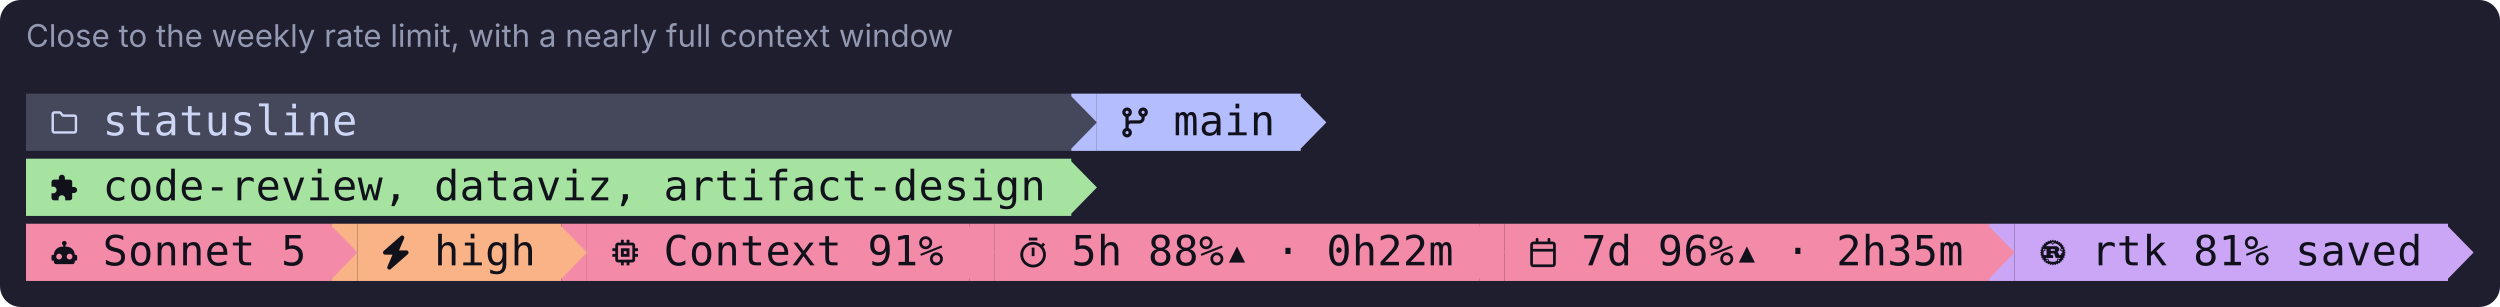
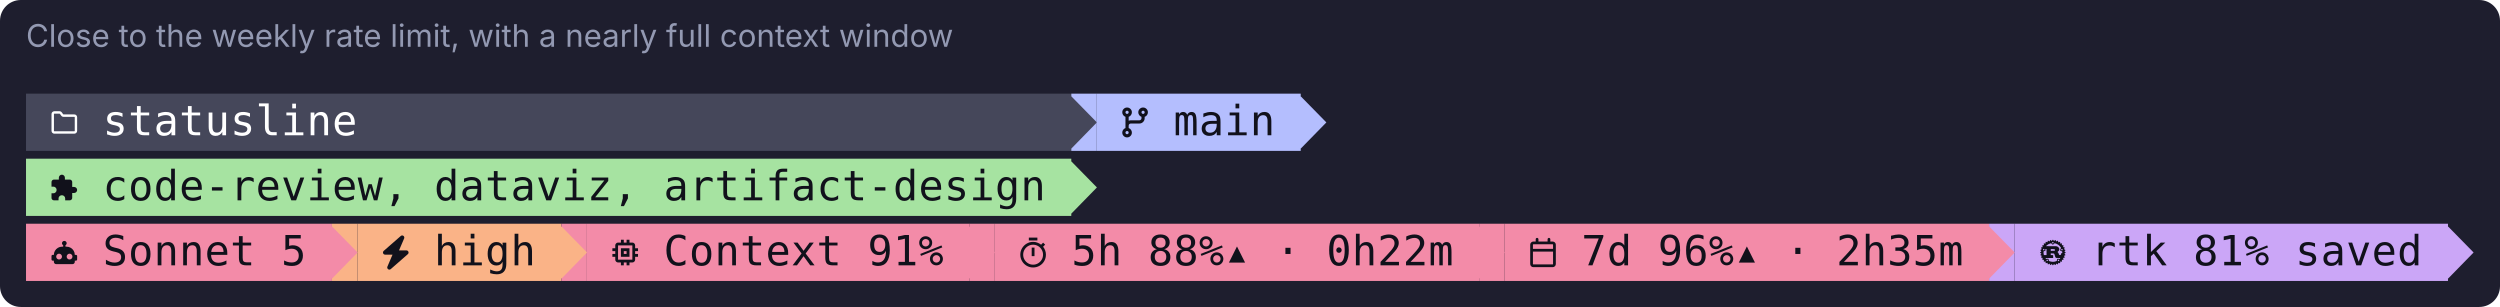
<svg xmlns="http://www.w3.org/2000/svg" width="961" height="118" viewBox="0 0 961 118" role="img" aria-label="Close to the weekly rate limit, with a nearly full context window">
  <rect width="961" height="118" rx="8" fill="#1e1e2e" />
  <text x="10" y="18" font-family="-apple-system,Segoe UI,system-ui,sans-serif" font-size="12" fill="#9399b2">Close to the weekly rate limit, with a nearly full context window</text>
  <rect x="10.00" y="36" width="401.80" height="22" fill="rgb(69,71,90)" />
-   <path d="M0 994Q0 1048 38.0 1086.0Q76 1124 132 1126H376Q406 1126 434 1112Q462 1098 480 1072L548 982Q554 976 562 976H1068Q1124 976 1162.0 938.0Q1200 900 1200 844V206Q1200 152 1162.0 114.0Q1124 76 1068 74H132Q78 74 38 114Q0 152 0 206ZM132 1012Q124 1012 118 1008Q114 1002 114 994V206Q114 198 118 194Q124 188 132 188H1068Q1076 188 1082 194Q1088 200 1088 206V844Q1088 852 1083.0 857.0Q1078 862 1068 862H562Q532 862 504.0 876.0Q476 890 458 914L390 1006Q384 1012 376 1012Z" fill="rgb(205,214,244)" transform="translate(19.80 52.00) scale(0.00821 -0.00821)" />
-   <text x="44.30" y="52" text-anchor="middle" font-family="ui-monospace,SFMono-Regular,Menlo,Consolas,monospace" font-size="16" fill="rgb(205,214,244)">s</text>
-   <text x="54.10" y="52" text-anchor="middle" font-family="ui-monospace,SFMono-Regular,Menlo,Consolas,monospace" font-size="16" fill="rgb(205,214,244)">t</text>
-   <text x="63.90" y="52" text-anchor="middle" font-family="ui-monospace,SFMono-Regular,Menlo,Consolas,monospace" font-size="16" fill="rgb(205,214,244)">a</text>
-   <text x="73.70" y="52" text-anchor="middle" font-family="ui-monospace,SFMono-Regular,Menlo,Consolas,monospace" font-size="16" fill="rgb(205,214,244)">t</text>
-   <text x="83.50" y="52" text-anchor="middle" font-family="ui-monospace,SFMono-Regular,Menlo,Consolas,monospace" font-size="16" fill="rgb(205,214,244)">u</text>
-   <text x="93.30" y="52" text-anchor="middle" font-family="ui-monospace,SFMono-Regular,Menlo,Consolas,monospace" font-size="16" fill="rgb(205,214,244)">s</text>
-   <text x="103.10" y="52" text-anchor="middle" font-family="ui-monospace,SFMono-Regular,Menlo,Consolas,monospace" font-size="16" fill="rgb(205,214,244)">l</text>
-   <text x="112.90" y="52" text-anchor="middle" font-family="ui-monospace,SFMono-Regular,Menlo,Consolas,monospace" font-size="16" fill="rgb(205,214,244)">i</text>
-   <text x="122.70" y="52" text-anchor="middle" font-family="ui-monospace,SFMono-Regular,Menlo,Consolas,monospace" font-size="16" fill="rgb(205,214,244)">n</text>
-   <text x="132.50" y="52" text-anchor="middle" font-family="ui-monospace,SFMono-Regular,Menlo,Consolas,monospace" font-size="16" fill="rgb(205,214,244)">e</text>
+   <path d="M0 994Q0 1048 38.0 1086.0Q76 1124 132 1126H376Q406 1126 434 1112Q462 1098 480 1072L548 982Q554 976 562 976H1068Q1124 976 1162.0 938.0Q1200 900 1200 844V206Q1200 152 1162.0 114.0Q1124 76 1068 74H132Q78 74 38 114Q0 152 0 206ZM132 1012Q124 1012 118 1008Q114 1002 114 994V206Q114 198 118 194Q124 188 132 188H1068Q1076 188 1082 194Q1088 200 1088 206V844Q1088 852 1083.0 857.0Q1078 862 1068 862H562Q532 862 504.0 876.0Q476 890 458 914L390 1006Q384 1012 376 1012Z" fill="rgb(255,255,255)" transform="translate(19.80 52.00) scale(0.00821 -0.00821)" />
+   <text x="44.30" y="52" text-anchor="middle" font-family="ui-monospace,SFMono-Regular,Menlo,Consolas,monospace" font-size="16" fill="rgb(255,255,255)">s</text>
+   <text x="54.10" y="52" text-anchor="middle" font-family="ui-monospace,SFMono-Regular,Menlo,Consolas,monospace" font-size="16" fill="rgb(255,255,255)">t</text>
+   <text x="63.90" y="52" text-anchor="middle" font-family="ui-monospace,SFMono-Regular,Menlo,Consolas,monospace" font-size="16" fill="rgb(255,255,255)">a</text>
+   <text x="73.70" y="52" text-anchor="middle" font-family="ui-monospace,SFMono-Regular,Menlo,Consolas,monospace" font-size="16" fill="rgb(255,255,255)">t</text>
+   <text x="83.50" y="52" text-anchor="middle" font-family="ui-monospace,SFMono-Regular,Menlo,Consolas,monospace" font-size="16" fill="rgb(255,255,255)">u</text>
+   <text x="93.30" y="52" text-anchor="middle" font-family="ui-monospace,SFMono-Regular,Menlo,Consolas,monospace" font-size="16" fill="rgb(255,255,255)">s</text>
+   <text x="103.10" y="52" text-anchor="middle" font-family="ui-monospace,SFMono-Regular,Menlo,Consolas,monospace" font-size="16" fill="rgb(255,255,255)">l</text>
+   <text x="112.90" y="52" text-anchor="middle" font-family="ui-monospace,SFMono-Regular,Menlo,Consolas,monospace" font-size="16" fill="rgb(255,255,255)">i</text>
+   <text x="122.70" y="52" text-anchor="middle" font-family="ui-monospace,SFMono-Regular,Menlo,Consolas,monospace" font-size="16" fill="rgb(255,255,255)">n</text>
+   <text x="132.50" y="52" text-anchor="middle" font-family="ui-monospace,SFMono-Regular,Menlo,Consolas,monospace" font-size="16" fill="rgb(255,255,255)">e</text>
  <rect x="411.80" y="36" width="9.80" height="22" fill="rgb(180,190,254)" />
  <path d="M-72 1812H13L1200 602L13 -612H-72Z" fill="rgb(69,71,90)" transform="translate(411.80 52.00) scale(0.00821 -0.00821)" />
  <rect x="421.60" y="36" width="78.40" height="22" fill="rgb(180,190,254)" />
  <path d="M750 1076Q750 1168 816.0 1234.0Q882 1300 975.0 1300.0Q1068 1300 1134.0 1234.0Q1200 1168 1200 1076Q1200 1004 1158 944Q1116 886 1049 864V800Q1049 698 976 624Q903 550 800 550H400Q359 550 329 522Q299 492 300 450V338Q366 314 408.0 256.0Q450 198 450 126Q450 32 384.0 -34.0Q318 -100 225 -100Q132 -100 66 -34Q0 32 0 126Q0 198 42.0 256.0Q84 314 150 338V864Q84 888 42.0 946.0Q0 1004 0 1076Q0 1168 66.0 1234.0Q132 1300 225.0 1300.0Q318 1300 384.0 1234.0Q450 1168 450 1076Q450 1004 408.0 946.0Q366 888 300 864V680Q348 700 400 700H800Q841 700 871.0 730.0Q901 760 900 800V864Q834 888 792.0 946.0Q750 1004 750 1076ZM225 1000Q255 1000 277.0 1022.0Q299 1044 300 1076Q300 1106 278.0 1128.0Q256 1150 225.0 1150.0Q194 1150 172.0 1128.0Q150 1106 150.0 1075.0Q150 1044 172.0 1022.0Q194 1000 225 1000ZM975 1000Q1005 1000 1027.0 1022.0Q1049 1044 1049.0 1075.0Q1049 1106 1028 1128Q1006 1150 975.0 1150.0Q944 1150 922.0 1128.0Q900 1106 900.0 1075.0Q900 1044 922.0 1022.0Q944 1000 975 1000ZM225 50Q255 50 277 72Q299 94 300 126Q300 156 278.0 178.0Q256 200 225.0 200.0Q194 200 172.0 178.0Q150 156 150.0 125.0Q150 94 172.0 72.0Q194 50 225 50Z" fill="rgb(17,17,27)" transform="translate(431.40 52.00) scale(0.00821 -0.00821)" />
  <text x="455.90" y="52" text-anchor="middle" font-family="ui-monospace,SFMono-Regular,Menlo,Consolas,monospace" font-size="16" fill="rgb(17,17,27)">m</text>
  <text x="465.70" y="52" text-anchor="middle" font-family="ui-monospace,SFMono-Regular,Menlo,Consolas,monospace" font-size="16" fill="rgb(17,17,27)">a</text>
  <text x="475.50" y="52" text-anchor="middle" font-family="ui-monospace,SFMono-Regular,Menlo,Consolas,monospace" font-size="16" fill="rgb(17,17,27)">i</text>
  <text x="485.30" y="52" text-anchor="middle" font-family="ui-monospace,SFMono-Regular,Menlo,Consolas,monospace" font-size="16" fill="rgb(17,17,27)">n</text>
  <path d="M-72 1812H13L1200 602L13 -612H-72Z" fill="rgb(180,190,254)" transform="translate(500.00 52.00) scale(0.00821 -0.00821)" />
  <rect x="10.00" y="61" width="401.80" height="22" fill="rgb(166,227,161)" />
  <path d="M1055 626H969V857Q969 903 935.5 936.5Q902 970 857 970H627V1056Q627 1115 585.5 1157.5Q544 1200 485.0 1200.0Q426 1200 384.5 1157.0Q343 1114 343 1056V970H113Q67 970 33.5 936.5Q0 903 0 857V640H86Q150 640 194.5 594.5Q239 549 239.0 484.5Q239 420 194.5 374.5Q150 329 86 329H0V112Q0 66 33.5 33.0Q67 0 113 0H329V86Q329 150 375.0 194.0Q421 238 485.0 238.0Q549 238 594.5 194.0Q640 150 640 86V0H857Q903 0 936.0 33.5Q969 67 969 112V343H1055Q1114 343 1157.0 384.5Q1200 426 1200.0 484.5Q1200 543 1157.0 584.5Q1114 626 1055 626Z" fill="rgb(17,17,27)" transform="translate(19.80 77.00) scale(0.00821 -0.00821)" />
  <text x="44.30" y="77" text-anchor="middle" font-family="ui-monospace,SFMono-Regular,Menlo,Consolas,monospace" font-size="16" fill="rgb(17,17,27)">c</text>
  <text x="54.10" y="77" text-anchor="middle" font-family="ui-monospace,SFMono-Regular,Menlo,Consolas,monospace" font-size="16" fill="rgb(17,17,27)">o</text>
  <text x="63.90" y="77" text-anchor="middle" font-family="ui-monospace,SFMono-Regular,Menlo,Consolas,monospace" font-size="16" fill="rgb(17,17,27)">d</text>
  <text x="73.70" y="77" text-anchor="middle" font-family="ui-monospace,SFMono-Regular,Menlo,Consolas,monospace" font-size="16" fill="rgb(17,17,27)">e</text>
  <text x="83.50" y="77" text-anchor="middle" font-family="ui-monospace,SFMono-Regular,Menlo,Consolas,monospace" font-size="16" fill="rgb(17,17,27)">-</text>
  <text x="93.30" y="77" text-anchor="middle" font-family="ui-monospace,SFMono-Regular,Menlo,Consolas,monospace" font-size="16" fill="rgb(17,17,27)">r</text>
  <text x="103.10" y="77" text-anchor="middle" font-family="ui-monospace,SFMono-Regular,Menlo,Consolas,monospace" font-size="16" fill="rgb(17,17,27)">e</text>
  <text x="112.90" y="77" text-anchor="middle" font-family="ui-monospace,SFMono-Regular,Menlo,Consolas,monospace" font-size="16" fill="rgb(17,17,27)">v</text>
  <text x="122.70" y="77" text-anchor="middle" font-family="ui-monospace,SFMono-Regular,Menlo,Consolas,monospace" font-size="16" fill="rgb(17,17,27)">i</text>
  <text x="132.50" y="77" text-anchor="middle" font-family="ui-monospace,SFMono-Regular,Menlo,Consolas,monospace" font-size="16" fill="rgb(17,17,27)">e</text>
  <text x="142.30" y="77" text-anchor="middle" font-family="ui-monospace,SFMono-Regular,Menlo,Consolas,monospace" font-size="16" fill="rgb(17,17,27)">w</text>
  <text x="152.10" y="77" text-anchor="middle" font-family="ui-monospace,SFMono-Regular,Menlo,Consolas,monospace" font-size="16" fill="rgb(17,17,27)">,</text>
  <text x="171.70" y="77" text-anchor="middle" font-family="ui-monospace,SFMono-Regular,Menlo,Consolas,monospace" font-size="16" fill="rgb(17,17,27)">d</text>
  <text x="181.50" y="77" text-anchor="middle" font-family="ui-monospace,SFMono-Regular,Menlo,Consolas,monospace" font-size="16" fill="rgb(17,17,27)">a</text>
  <text x="191.30" y="77" text-anchor="middle" font-family="ui-monospace,SFMono-Regular,Menlo,Consolas,monospace" font-size="16" fill="rgb(17,17,27)">t</text>
  <text x="201.10" y="77" text-anchor="middle" font-family="ui-monospace,SFMono-Regular,Menlo,Consolas,monospace" font-size="16" fill="rgb(17,17,27)">a</text>
  <text x="210.90" y="77" text-anchor="middle" font-family="ui-monospace,SFMono-Regular,Menlo,Consolas,monospace" font-size="16" fill="rgb(17,17,27)">v</text>
  <text x="220.70" y="77" text-anchor="middle" font-family="ui-monospace,SFMono-Regular,Menlo,Consolas,monospace" font-size="16" fill="rgb(17,17,27)">i</text>
  <text x="230.50" y="77" text-anchor="middle" font-family="ui-monospace,SFMono-Regular,Menlo,Consolas,monospace" font-size="16" fill="rgb(17,17,27)">z</text>
  <text x="240.30" y="77" text-anchor="middle" font-family="ui-monospace,SFMono-Regular,Menlo,Consolas,monospace" font-size="16" fill="rgb(17,17,27)">,</text>
  <text x="259.90" y="77" text-anchor="middle" font-family="ui-monospace,SFMono-Regular,Menlo,Consolas,monospace" font-size="16" fill="rgb(17,17,27)">a</text>
  <text x="269.70" y="77" text-anchor="middle" font-family="ui-monospace,SFMono-Regular,Menlo,Consolas,monospace" font-size="16" fill="rgb(17,17,27)">r</text>
  <text x="279.50" y="77" text-anchor="middle" font-family="ui-monospace,SFMono-Regular,Menlo,Consolas,monospace" font-size="16" fill="rgb(17,17,27)">t</text>
  <text x="289.30" y="77" text-anchor="middle" font-family="ui-monospace,SFMono-Regular,Menlo,Consolas,monospace" font-size="16" fill="rgb(17,17,27)">i</text>
  <text x="299.10" y="77" text-anchor="middle" font-family="ui-monospace,SFMono-Regular,Menlo,Consolas,monospace" font-size="16" fill="rgb(17,17,27)">f</text>
  <text x="308.90" y="77" text-anchor="middle" font-family="ui-monospace,SFMono-Regular,Menlo,Consolas,monospace" font-size="16" fill="rgb(17,17,27)">a</text>
  <text x="318.70" y="77" text-anchor="middle" font-family="ui-monospace,SFMono-Regular,Menlo,Consolas,monospace" font-size="16" fill="rgb(17,17,27)">c</text>
  <text x="328.50" y="77" text-anchor="middle" font-family="ui-monospace,SFMono-Regular,Menlo,Consolas,monospace" font-size="16" fill="rgb(17,17,27)">t</text>
  <text x="338.30" y="77" text-anchor="middle" font-family="ui-monospace,SFMono-Regular,Menlo,Consolas,monospace" font-size="16" fill="rgb(17,17,27)">-</text>
  <text x="348.10" y="77" text-anchor="middle" font-family="ui-monospace,SFMono-Regular,Menlo,Consolas,monospace" font-size="16" fill="rgb(17,17,27)">d</text>
  <text x="357.90" y="77" text-anchor="middle" font-family="ui-monospace,SFMono-Regular,Menlo,Consolas,monospace" font-size="16" fill="rgb(17,17,27)">e</text>
  <text x="367.70" y="77" text-anchor="middle" font-family="ui-monospace,SFMono-Regular,Menlo,Consolas,monospace" font-size="16" fill="rgb(17,17,27)">s</text>
  <text x="377.50" y="77" text-anchor="middle" font-family="ui-monospace,SFMono-Regular,Menlo,Consolas,monospace" font-size="16" fill="rgb(17,17,27)">i</text>
  <text x="387.30" y="77" text-anchor="middle" font-family="ui-monospace,SFMono-Regular,Menlo,Consolas,monospace" font-size="16" fill="rgb(17,17,27)">g</text>
  <text x="397.10" y="77" text-anchor="middle" font-family="ui-monospace,SFMono-Regular,Menlo,Consolas,monospace" font-size="16" fill="rgb(17,17,27)">n</text>
  <path d="M-72 1812H13L1200 602L13 -612H-72Z" fill="rgb(166,227,161)" transform="translate(411.80 77.00) scale(0.00821 -0.00821)" />
  <rect x="10.00" y="86" width="117.60" height="22" fill="rgb(243,139,168)" />
  <path d="M600 1144Q646 1144 678.0 1112.0Q710 1080 710 1037Q710 1006 694.0 980.5Q678 955 654 943V874H710Q812 874 900.0 821.5Q988 769 1039.0 682.0Q1090 595 1090 490H1144Q1166 490 1183.0 475.0Q1200 460 1200 437V274Q1200 251 1183.0 235.5Q1166 220 1144 220H1090V164Q1090 120 1058.0 88.0Q1026 56 980 56H220Q174 56 142.0 88.0Q110 120 110 164V220H56Q34 220 17.0 235.0Q0 250 0 274V437Q0 460 16.0 475.0Q32 490 56 490H110Q110 595 161.0 682.0Q212 769 300.0 821.5Q388 874 490 874H546V943Q522 956 506.0 981.0Q490 1006 490 1037Q490 1081 522.0 1112.5Q554 1144 600 1144ZM354 546Q298 546 259.0 505.5Q220 465 220.0 409.0Q220 353 259.0 313.5Q298 274 354.0 274.0Q410 274 450.0 313.5Q490 353 490.0 409.0Q490 465 450.0 505.5Q410 546 354 546ZM846 546Q790 546 750.0 505.5Q710 465 710.0 409.0Q710 353 749.0 313.5Q788 274 844.0 274.0Q900 274 940.0 313.5Q980 353 980.0 409.0Q980 465 941.0 505.5Q902 546 846 546Z" fill="rgb(17,17,27)" transform="translate(19.80 102.00) scale(0.00821 -0.00821)" />
  <text x="44.30" y="102" text-anchor="middle" font-family="ui-monospace,SFMono-Regular,Menlo,Consolas,monospace" font-size="16" fill="rgb(17,17,27)">S</text>
  <text x="54.10" y="102" text-anchor="middle" font-family="ui-monospace,SFMono-Regular,Menlo,Consolas,monospace" font-size="16" fill="rgb(17,17,27)">o</text>
  <text x="63.90" y="102" text-anchor="middle" font-family="ui-monospace,SFMono-Regular,Menlo,Consolas,monospace" font-size="16" fill="rgb(17,17,27)">n</text>
  <text x="73.70" y="102" text-anchor="middle" font-family="ui-monospace,SFMono-Regular,Menlo,Consolas,monospace" font-size="16" fill="rgb(17,17,27)">n</text>
  <text x="83.50" y="102" text-anchor="middle" font-family="ui-monospace,SFMono-Regular,Menlo,Consolas,monospace" font-size="16" fill="rgb(17,17,27)">e</text>
  <text x="93.30" y="102" text-anchor="middle" font-family="ui-monospace,SFMono-Regular,Menlo,Consolas,monospace" font-size="16" fill="rgb(17,17,27)">t</text>
  <text x="112.90" y="102" text-anchor="middle" font-family="ui-monospace,SFMono-Regular,Menlo,Consolas,monospace" font-size="16" fill="rgb(17,17,27)">5</text>
  <rect x="127.60" y="86" width="9.80" height="22" fill="rgb(250,179,135)" />
  <path d="M-72 1812H13L1200 602L13 -612H-72Z" fill="rgb(243,139,168)" transform="translate(127.60 102.00) scale(0.00821 -0.00821)" />
  <rect x="137.40" y="86" width="78.40" height="22" fill="rgb(250,179,135)" />
  <path d="M993 1260 753 700H1101Q1131 700 1156.0 682.0Q1181 664 1193.0 635.0Q1205 606 1197 575Q1189 545 1167 525L367 -175Q339 -198 307 -200Q273 -202 243 -181Q215 -161 205 -126Q195 -92 209 -60L449 501H101Q71 501 45 518Q19 536 9 566Q-3 595 5.0 625.0Q13 655 35 676L835 1375Q861 1398 895.0 1400.0Q929 1402 959 1381Q987 1361 997 1327Q1007 1292 993 1260Z" fill="rgb(17,17,27)" transform="translate(147.20 102.00) scale(0.00821 -0.00821)" />
  <text x="171.70" y="102" text-anchor="middle" font-family="ui-monospace,SFMono-Regular,Menlo,Consolas,monospace" font-size="16" fill="rgb(17,17,27)">h</text>
  <text x="181.50" y="102" text-anchor="middle" font-family="ui-monospace,SFMono-Regular,Menlo,Consolas,monospace" font-size="16" fill="rgb(17,17,27)">i</text>
  <text x="191.30" y="102" text-anchor="middle" font-family="ui-monospace,SFMono-Regular,Menlo,Consolas,monospace" font-size="16" fill="rgb(17,17,27)">g</text>
  <text x="201.10" y="102" text-anchor="middle" font-family="ui-monospace,SFMono-Regular,Menlo,Consolas,monospace" font-size="16" fill="rgb(17,17,27)">h</text>
  <rect x="215.80" y="86" width="9.80" height="22" fill="rgb(243,139,168)" />
  <path d="M-72 1812H13L1200 602L13 -612H-72Z" fill="rgb(250,179,135)" transform="translate(215.80 102.00) scale(0.00821 -0.00821)" />
  <rect x="225.60" y="86" width="147.00" height="22" fill="rgb(243,139,168)" />
  <path d="M935 266H265V935H935ZM1200 666V800H1065V935Q1065 988 1026.0 1027.0Q987 1066 935 1066H800Q800 1065 800 1200H665V1066H534Q534 1065 534 1200H400V1066H265Q212 1066 173.5 1027.0Q135 988 135 935V800H0V666H135V534H0Q0 535 0 401H135V266Q135 213 174.0 174.0Q213 135 265 135H400V0H534V135H665V0H800V135H935Q988 135 1026.5 174.0Q1065 213 1065 266V401H1200V534H1065V666ZM665 534H534V666H665ZM800 800H400Q400 801 400 401H800Z" fill="rgb(17,17,27)" transform="translate(235.40 102.00) scale(0.00821 -0.00821)" />
  <text x="259.90" y="102" text-anchor="middle" font-family="ui-monospace,SFMono-Regular,Menlo,Consolas,monospace" font-size="16" fill="rgb(17,17,27)">C</text>
  <text x="269.70" y="102" text-anchor="middle" font-family="ui-monospace,SFMono-Regular,Menlo,Consolas,monospace" font-size="16" fill="rgb(17,17,27)">o</text>
  <text x="279.50" y="102" text-anchor="middle" font-family="ui-monospace,SFMono-Regular,Menlo,Consolas,monospace" font-size="16" fill="rgb(17,17,27)">n</text>
  <text x="289.30" y="102" text-anchor="middle" font-family="ui-monospace,SFMono-Regular,Menlo,Consolas,monospace" font-size="16" fill="rgb(17,17,27)">t</text>
  <text x="299.10" y="102" text-anchor="middle" font-family="ui-monospace,SFMono-Regular,Menlo,Consolas,monospace" font-size="16" fill="rgb(17,17,27)">e</text>
  <text x="308.90" y="102" text-anchor="middle" font-family="ui-monospace,SFMono-Regular,Menlo,Consolas,monospace" font-size="16" fill="rgb(17,17,27)">x</text>
  <text x="318.70" y="102" text-anchor="middle" font-family="ui-monospace,SFMono-Regular,Menlo,Consolas,monospace" font-size="16" fill="rgb(17,17,27)">t</text>
  <text x="338.30" y="102" text-anchor="middle" font-family="ui-monospace,SFMono-Regular,Menlo,Consolas,monospace" font-size="16" fill="rgb(17,17,27)">9</text>
  <text x="348.10" y="102" text-anchor="middle" font-family="ui-monospace,SFMono-Regular,Menlo,Consolas,monospace" font-size="16" fill="rgb(17,17,27)">1</text>
  <text x="357.90" y="102" text-anchor="middle" font-family="ui-monospace,SFMono-Regular,Menlo,Consolas,monospace" font-size="16" fill="rgb(17,17,27)">%</text>
  <rect x="372.60" y="86" width="9.80" height="22" fill="rgb(243,139,168)" />
  <path d="M-72 1812H13L1200 602L13 -612H-72Z" fill="rgb(243,139,168)" transform="translate(372.60 102.00) scale(0.00821 -0.00821)" />
  <rect x="382.40" y="86" width="186.20" height="22" fill="rgb(243,139,168)" />
  <path d="M600 32Q472 32 365.5 96.0Q259 160 197.0 266.0Q135 372 135.0 499.0Q135 626 197.0 733.0Q259 840 365.5 903.0Q472 966 600.0 966.0Q728 966 834.0 903.0Q940 840 1002.5 733.0Q1065 626 1065.0 499.0Q1065 372 1002.5 266.0Q940 160 834.0 96.0Q728 32 600 32ZM1068 872 1163 970Q1116 1022 1068 1062L975 966Q897 1028 800.0 1064.0Q703 1100 600 1100Q438 1100 300.5 1019.0Q163 938 81.5 800.0Q0 662 0.0 500.0Q0 338 81.5 199.0Q163 60 300.0 -20.0Q437 -100 599.5 -100.0Q762 -100 901.0 -20.0Q1040 60 1120.0 197.0Q1200 334 1200 500Q1200 602 1165.0 698.0Q1130 794 1068 872ZM534 430H665V832H534ZM800 1300H400V1166H800Z" fill="rgb(17,17,27)" transform="translate(392.20 102.00) scale(0.00821 -0.00821)" />
  <text x="416.70" y="102" text-anchor="middle" font-family="ui-monospace,SFMono-Regular,Menlo,Consolas,monospace" font-size="16" fill="rgb(17,17,27)">5</text>
  <text x="426.50" y="102" text-anchor="middle" font-family="ui-monospace,SFMono-Regular,Menlo,Consolas,monospace" font-size="16" fill="rgb(17,17,27)">h</text>
  <text x="446.10" y="102" text-anchor="middle" font-family="ui-monospace,SFMono-Regular,Menlo,Consolas,monospace" font-size="16" fill="rgb(17,17,27)">8</text>
  <text x="455.90" y="102" text-anchor="middle" font-family="ui-monospace,SFMono-Regular,Menlo,Consolas,monospace" font-size="16" fill="rgb(17,17,27)">8</text>
  <text x="465.70" y="102" text-anchor="middle" font-family="ui-monospace,SFMono-Regular,Menlo,Consolas,monospace" font-size="16" fill="rgb(17,17,27)">%</text>
  <text x="475.50" y="102" text-anchor="middle" font-family="ui-monospace,SFMono-Regular,Menlo,Consolas,monospace" font-size="16" fill="rgb(17,17,27)">▴</text>
  <text x="495.10" y="102" text-anchor="middle" font-family="ui-monospace,SFMono-Regular,Menlo,Consolas,monospace" font-size="16" fill="rgb(17,17,27)">·</text>
  <text x="514.70" y="102" text-anchor="middle" font-family="ui-monospace,SFMono-Regular,Menlo,Consolas,monospace" font-size="16" fill="rgb(17,17,27)">0</text>
  <text x="524.50" y="102" text-anchor="middle" font-family="ui-monospace,SFMono-Regular,Menlo,Consolas,monospace" font-size="16" fill="rgb(17,17,27)">h</text>
  <text x="534.30" y="102" text-anchor="middle" font-family="ui-monospace,SFMono-Regular,Menlo,Consolas,monospace" font-size="16" fill="rgb(17,17,27)">2</text>
  <text x="544.10" y="102" text-anchor="middle" font-family="ui-monospace,SFMono-Regular,Menlo,Consolas,monospace" font-size="16" fill="rgb(17,17,27)">2</text>
  <text x="553.90" y="102" text-anchor="middle" font-family="ui-monospace,SFMono-Regular,Menlo,Consolas,monospace" font-size="16" fill="rgb(17,17,27)">m</text>
  <rect x="568.60" y="86" width="9.80" height="22" fill="rgb(243,139,168)" />
  <path d="M-72 1812H13L1200 602L13 -612H-72Z" fill="rgb(243,139,168)" transform="translate(568.60 102.00) scale(0.00821 -0.00821)" />
  <rect x="578.40" y="86" width="186.20" height="22" fill="rgb(243,139,168)" />
  <path d="M387 1222V1115H815V1222Q815 1249 835 1267Q853 1286 879.0 1286.0Q905 1286 924.0 1267.0Q943 1248 943 1222V1115H1051Q1113 1115 1157.0 1071.0Q1201 1027 1201 965V64Q1201 1 1157 -42Q1113 -86 1051 -85H151Q89 -85 45 -42Q1 2 1 64V965Q1 1028 45 1071Q89 1115 151 1115H259V1222Q259 1249 277 1267Q297 1286 323.0 1286.0Q349 1286 368.0 1267.0Q387 1248 387 1222ZM129 643V64Q129 55 135.0 49.0Q141 43 151 43H1051Q1059 43 1067 49Q1071 55 1071 64V643ZM1051 986H151Q143 986 135 980Q129 974 129 965V771H1071V965Q1071 974 1067 980Q1059 986 1051 986Z" fill="rgb(17,17,27)" transform="translate(588.20 102.00) scale(0.00821 -0.00821)" />
  <text x="612.70" y="102" text-anchor="middle" font-family="ui-monospace,SFMono-Regular,Menlo,Consolas,monospace" font-size="16" fill="rgb(17,17,27)">7</text>
  <text x="622.50" y="102" text-anchor="middle" font-family="ui-monospace,SFMono-Regular,Menlo,Consolas,monospace" font-size="16" fill="rgb(17,17,27)">d</text>
  <text x="642.10" y="102" text-anchor="middle" font-family="ui-monospace,SFMono-Regular,Menlo,Consolas,monospace" font-size="16" fill="rgb(17,17,27)">9</text>
  <text x="651.90" y="102" text-anchor="middle" font-family="ui-monospace,SFMono-Regular,Menlo,Consolas,monospace" font-size="16" fill="rgb(17,17,27)">6</text>
  <text x="661.70" y="102" text-anchor="middle" font-family="ui-monospace,SFMono-Regular,Menlo,Consolas,monospace" font-size="16" fill="rgb(17,17,27)">%</text>
  <text x="671.50" y="102" text-anchor="middle" font-family="ui-monospace,SFMono-Regular,Menlo,Consolas,monospace" font-size="16" fill="rgb(17,17,27)">▴</text>
  <text x="691.10" y="102" text-anchor="middle" font-family="ui-monospace,SFMono-Regular,Menlo,Consolas,monospace" font-size="16" fill="rgb(17,17,27)">·</text>
  <text x="710.70" y="102" text-anchor="middle" font-family="ui-monospace,SFMono-Regular,Menlo,Consolas,monospace" font-size="16" fill="rgb(17,17,27)">2</text>
  <text x="720.50" y="102" text-anchor="middle" font-family="ui-monospace,SFMono-Regular,Menlo,Consolas,monospace" font-size="16" fill="rgb(17,17,27)">h</text>
  <text x="730.30" y="102" text-anchor="middle" font-family="ui-monospace,SFMono-Regular,Menlo,Consolas,monospace" font-size="16" fill="rgb(17,17,27)">3</text>
  <text x="740.10" y="102" text-anchor="middle" font-family="ui-monospace,SFMono-Regular,Menlo,Consolas,monospace" font-size="16" fill="rgb(17,17,27)">5</text>
  <text x="749.90" y="102" text-anchor="middle" font-family="ui-monospace,SFMono-Regular,Menlo,Consolas,monospace" font-size="16" fill="rgb(17,17,27)">m</text>
  <rect x="764.60" y="86" width="9.80" height="22" fill="rgb(203,166,247)" />
  <path d="M-72 1812H13L1200 602L13 -612H-72Z" fill="rgb(243,139,168)" transform="translate(764.60 102.00) scale(0.00821 -0.00821)" />
  <rect x="774.40" y="86" width="166.60" height="22" fill="rgb(203,166,247)" />
  <path d="M600 1200Q604 1200 609 1198Q613 1196 630 1170Q647 1142 653 1140Q660 1140 683 1164Q707 1188 714 1188Q722 1188 726.0 1184.0Q730 1180 735 1166Q743 1148 747 1136Q752 1124 758 1120Q763 1118 768.0 1121.0Q773 1124 791 1138Q817 1156 824 1156Q833 1156 837 1150Q841 1142 845 1116Q850 1084 857 1080Q861 1078 866 1078Q872 1080 892 1090Q921 1104 926.0 1104.0Q931 1104 937 1096L943 1090L941 1056L939 1024L946 1020Q951 1016 980 1024Q1005 1028 1012.0 1028.0Q1019 1028 1024.0 1023.0Q1029 1018 1029.0 1012.0Q1029 1006 1023 980Q1018 958 1017 954Q1017 950 1020 946Q1025 940 1059 940Q1092 942 1097.0 937.0Q1102 932 1100.0 922.0Q1098 912 1089 890Q1077 864 1077 862Q1077 856 1084 852Q1091 848 1114 846Q1142 840 1148 838Q1155 834 1155 824Q1155 816 1137 790Q1123 770 1121 764Q1119 758 1124.0 753.0Q1129 748 1153 740Q1188 726 1190.0 717.0Q1192 708 1165 684Q1147 666 1143 660Q1140 654 1144.0 649.0Q1148 644 1169 630Q1201 610 1201 600Q1201 590 1168 570Q1148 558 1144 552Q1140 548 1143.0 542.0Q1146 536 1165 518Q1192 492 1190.0 482.0Q1188 472 1152 460Q1122 448 1120.0 442.0Q1118 436 1137 410Q1163 374 1151 364Q1148 362 1115 356Q1092 352 1084.0 349.0Q1076 346 1077 338Q1077 336 1089 310Q1100 288 1101 280Q1103 272 1097 264Q1092 260 1058 260Q1023 260 1019.0 256.0Q1015 252 1023 220Q1029 194 1029.0 188.0Q1029 182 1025 176Q1020 172 1012 172Q1004 172 978 178Q955 182 952.0 182.0Q949 182 944 180Q939 176 941 144L943 110L937 104Q932 98 925 98Q922 98 891 110Q862 124 857 120Q851 118 846 88Q842 62 838 52Q834 44 824 44Q817 44 792 62Q763 84 754 78Q752 76 740 48Q729 20 726 16Q722 12 714.0 12.0Q706 12 683 36Q660 60 653.0 59.0Q646 58 630 32Q611 0 601.0 0.0Q591 0 572 30Q555 58 548 60Q541 62 519 38Q502 18 495 14Q488 10 480 14Q474 16 462 46Q451 76 447 78Q442 82 434 78Q427 76 409 62Q384 44 377 44Q368 44 364 52Q360 60 356 86Q351 118 345 122Q339 124 310 110Q279 98 276 98Q271 98 265 104Q260 110 260 114Q260 118 260 144L262 178L256 182Q251 184 223 178Q185 168 177 176Q172 180 172 188Q172 196 178 220Q186 250 182 254Q178 260 143 260Q106 260 101.0 268.0Q96 276 112 310Q124 336 124 338Q124 344 117 348Q110 352 87 356Q60 360 53.0 363.0Q46 366 46 376Q46 384 64.0 411.0Q82 438 81 444Q79 450 48 460Q13 474 11.0 483.0Q9 492 36 516Q54 534 58.0 541.0Q62 548 58 552Q54 556 35 568Q10 584 5 588Q1 592 2 602Q3 610 6.0 613.0Q9 616 32 628Q60 646 60.0 653.0Q60 660 36 684Q9 708 11.0 717.0Q13 726 48 740Q79 752 81 758Q83 764 64 790Q49 812 47 820Q44 830 50 836Q55 840 57 840L62 842Q66 842 74.0 843.0Q82 844 89 846Q111 848 117 852Q124 854 124 862Q124 866 112 892Q97 926 102 934Q107 942 145 940Q177 940 182 946Q186 950 184 954Q184 956 183.0 961.0Q182 966 180 972Q178 980 177 988L170 1016L175 1022Q180 1028 189 1028Q197 1028 221 1024Q249 1016 256 1020L262 1024L260 1056Q259 1082 260 1088Q260 1092 265 1096Q271 1102 276 1104Q278 1104 310 1090Q340 1076 345.0 1079.0Q350 1082 356 1116Q360 1142 364.0 1150.0Q368 1158 377 1156Q383 1156 410.0 1137.0Q437 1118 442 1120Q447 1122 450 1126Q453 1130 462 1156Q472 1184 476 1186Q481 1188 487 1188Q494 1188 518 1164Q540 1140 547.0 1141.0Q554 1142 571 1170Q588 1196 592 1198Q595 1200 600 1200ZM600 1094Q585 1094 574 1084Q557 1068 567 1046Q576 1024 600.0 1024.0Q624 1024 632.0 1048.0Q640 1072 620 1088Q611 1094 600 1094ZM517 1036 495 1030Q399 1006 323 944Q276 902 276 900Q276 898 516 896Q692 896 727 896Q762 896 775 892Q834 878 870.0 836.0Q906 794 902 742Q898 688 836 642Q816 628 816.0 626.0Q816 624 831 610Q866 582 880 526Q885 502 890 498Q902 484 925.0 482.0Q948 480 965 492Q985 504 986 538Q988 564 990 568Q992 572 1013 572H1037L1039 578Q1041 586 1040 606Q1040 626 1038 636L1037 648L994 666Q952 686 948 688Q937 698 937 714Q937 722 960 772L982 822L977 830Q959 862 923.0 901.0Q887 940 857 962Q823 986 773.0 1008.0Q723 1030 693 1034H680L650 1006Q620 978 610 972Q599 966 586 970Q578 976 549 1004ZM173 772Q155 770 144.0 752.0Q133 734 144 716Q154 700 174.0 700.0Q194 700 204 718Q210 730 206 744Q203 760 192 766Q184 772 173 772ZM1026 770Q1015 770 1008 766Q988 756 989.0 734.0Q990 712 1010 702Q1029 694 1045 706Q1061 718 1060.0 735.0Q1059 752 1042 764V766Q1036 770 1026 770ZM242 764 248 750Q258 728 259.0 717.0Q260 706 253 696Q249 690 207 670L164 652L162 626Q158 568 174 504L178 482H303V624V764ZM501 762V678L583 680Q644 680 656.0 681.0Q668 682 677 686Q702 696 702 718Q702 748 661 758Q647 762 574 762ZM501 558V480H555Q608 480 611.0 477.0Q614 474 614 408L613 344H431Q249 344 249 342Q249 340 267.0 320.0Q285 300 286 300Q289 300 322 306Q359 314 372.0 313.0Q385 312 393 300Q397 296 405 256Q407 246 409.0 235.0Q411 224 413 220Q415 214 414 212Q416 200 468.0 185.0Q520 170 568 166Q629 162 689 174Q734 182 773 202L782 204L791 248Q802 300 813.0 308.0Q824 316 872 306Q881 304 892.0 302.0Q903 300 909 298L914 296Q915 296 934 318Q952 340 952 342Q952 344 857 344Q766 344 752 348Q744 352 730 366Q717 382 710.0 397.0Q703 412 696 446Q681 514 670 530Q658 550 634 556Q627 558 564 558ZM335 268Q323 268 317 262Q295 248 301 224Q308 198 334 198Q359 198 367 224Q375 250 354 262Q345 268 335 268ZM864 266Q841 266 832 246Q823 228 834 212Q846 196 863.0 196.0Q880 196 894 214Q900 226 897.0 239.0Q894 252 884 260Q875 266 864 266Z" fill="rgb(17,17,27)" transform="translate(784.20 102.00) scale(0.00821 -0.00821)" />
  <text x="808.70" y="102" text-anchor="middle" font-family="ui-monospace,SFMono-Regular,Menlo,Consolas,monospace" font-size="16" fill="rgb(17,17,27)">r</text>
  <text x="818.50" y="102" text-anchor="middle" font-family="ui-monospace,SFMono-Regular,Menlo,Consolas,monospace" font-size="16" fill="rgb(17,17,27)">t</text>
  <text x="828.30" y="102" text-anchor="middle" font-family="ui-monospace,SFMono-Regular,Menlo,Consolas,monospace" font-size="16" fill="rgb(17,17,27)">k</text>
  <text x="847.90" y="102" text-anchor="middle" font-family="ui-monospace,SFMono-Regular,Menlo,Consolas,monospace" font-size="16" fill="rgb(17,17,27)">8</text>
  <text x="857.70" y="102" text-anchor="middle" font-family="ui-monospace,SFMono-Regular,Menlo,Consolas,monospace" font-size="16" fill="rgb(17,17,27)">1</text>
  <text x="867.50" y="102" text-anchor="middle" font-family="ui-monospace,SFMono-Regular,Menlo,Consolas,monospace" font-size="16" fill="rgb(17,17,27)">%</text>
  <text x="887.10" y="102" text-anchor="middle" font-family="ui-monospace,SFMono-Regular,Menlo,Consolas,monospace" font-size="16" fill="rgb(17,17,27)">s</text>
  <text x="896.90" y="102" text-anchor="middle" font-family="ui-monospace,SFMono-Regular,Menlo,Consolas,monospace" font-size="16" fill="rgb(17,17,27)">a</text>
  <text x="906.70" y="102" text-anchor="middle" font-family="ui-monospace,SFMono-Regular,Menlo,Consolas,monospace" font-size="16" fill="rgb(17,17,27)">v</text>
  <text x="916.50" y="102" text-anchor="middle" font-family="ui-monospace,SFMono-Regular,Menlo,Consolas,monospace" font-size="16" fill="rgb(17,17,27)">e</text>
  <text x="926.30" y="102" text-anchor="middle" font-family="ui-monospace,SFMono-Regular,Menlo,Consolas,monospace" font-size="16" fill="rgb(17,17,27)">d</text>
  <path d="M-72 1812H13L1200 602L13 -612H-72Z" fill="rgb(203,166,247)" transform="translate(941.00 102.00) scale(0.00821 -0.00821)" />
</svg>
